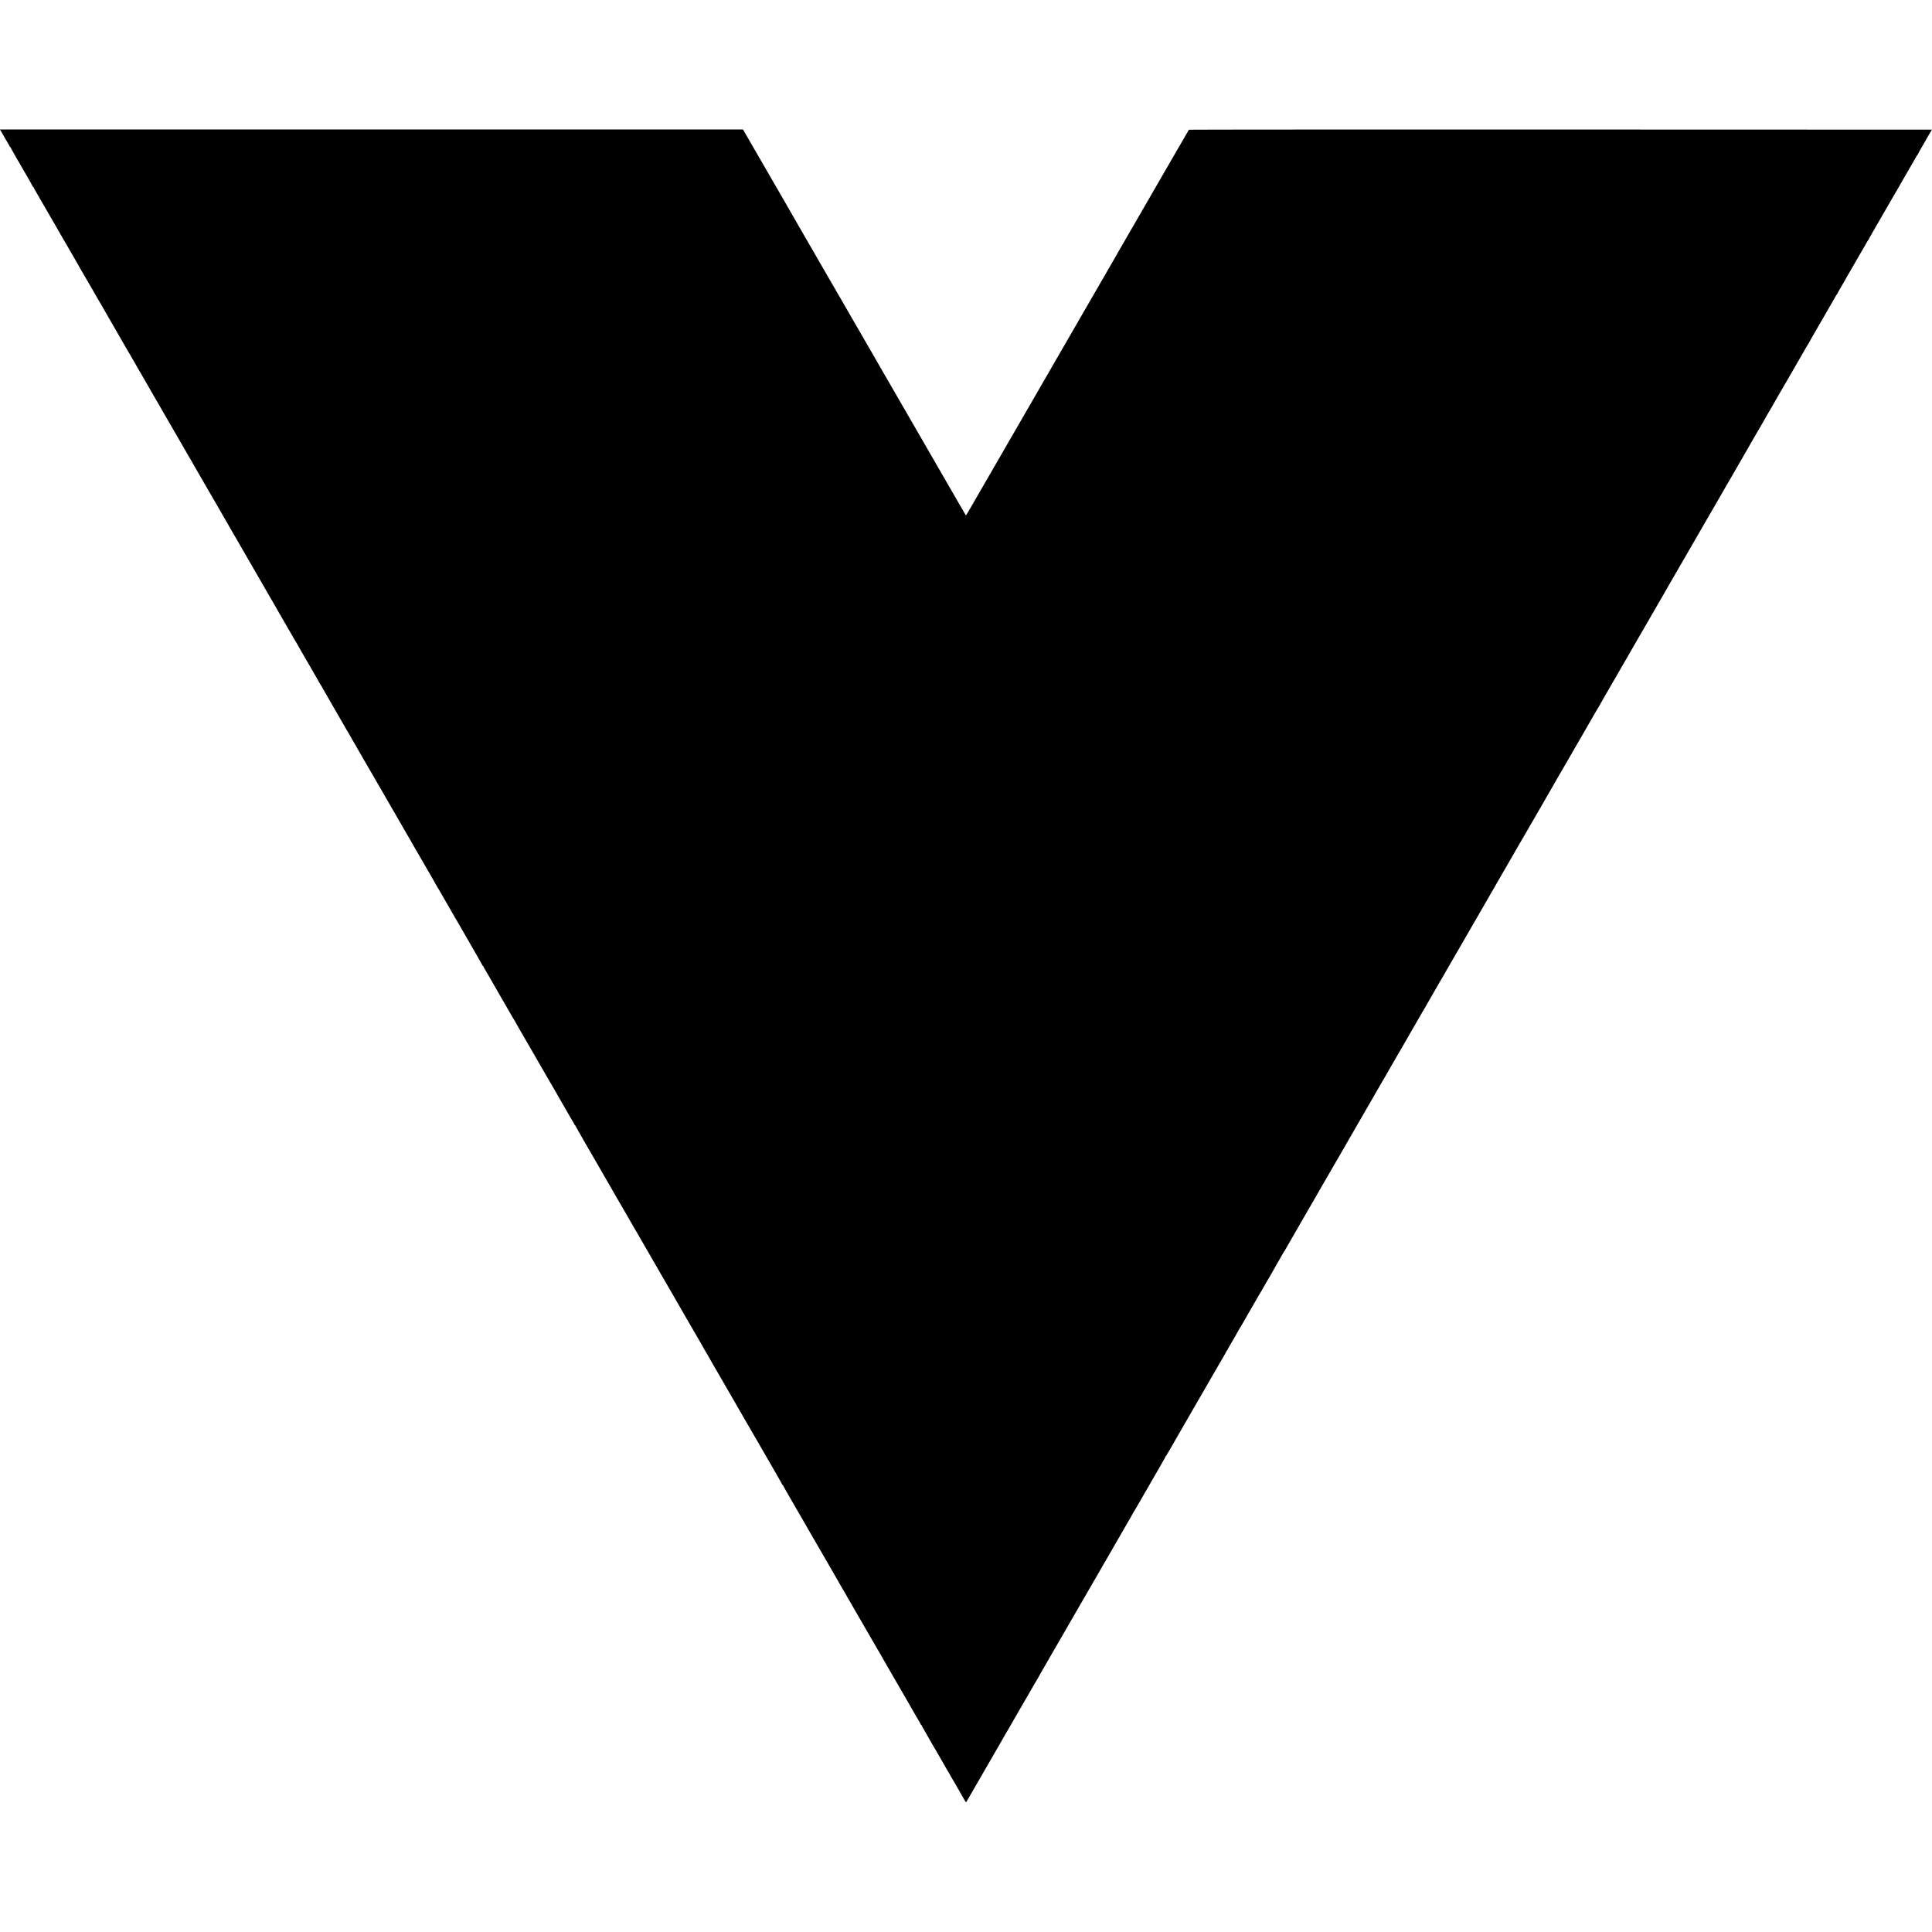
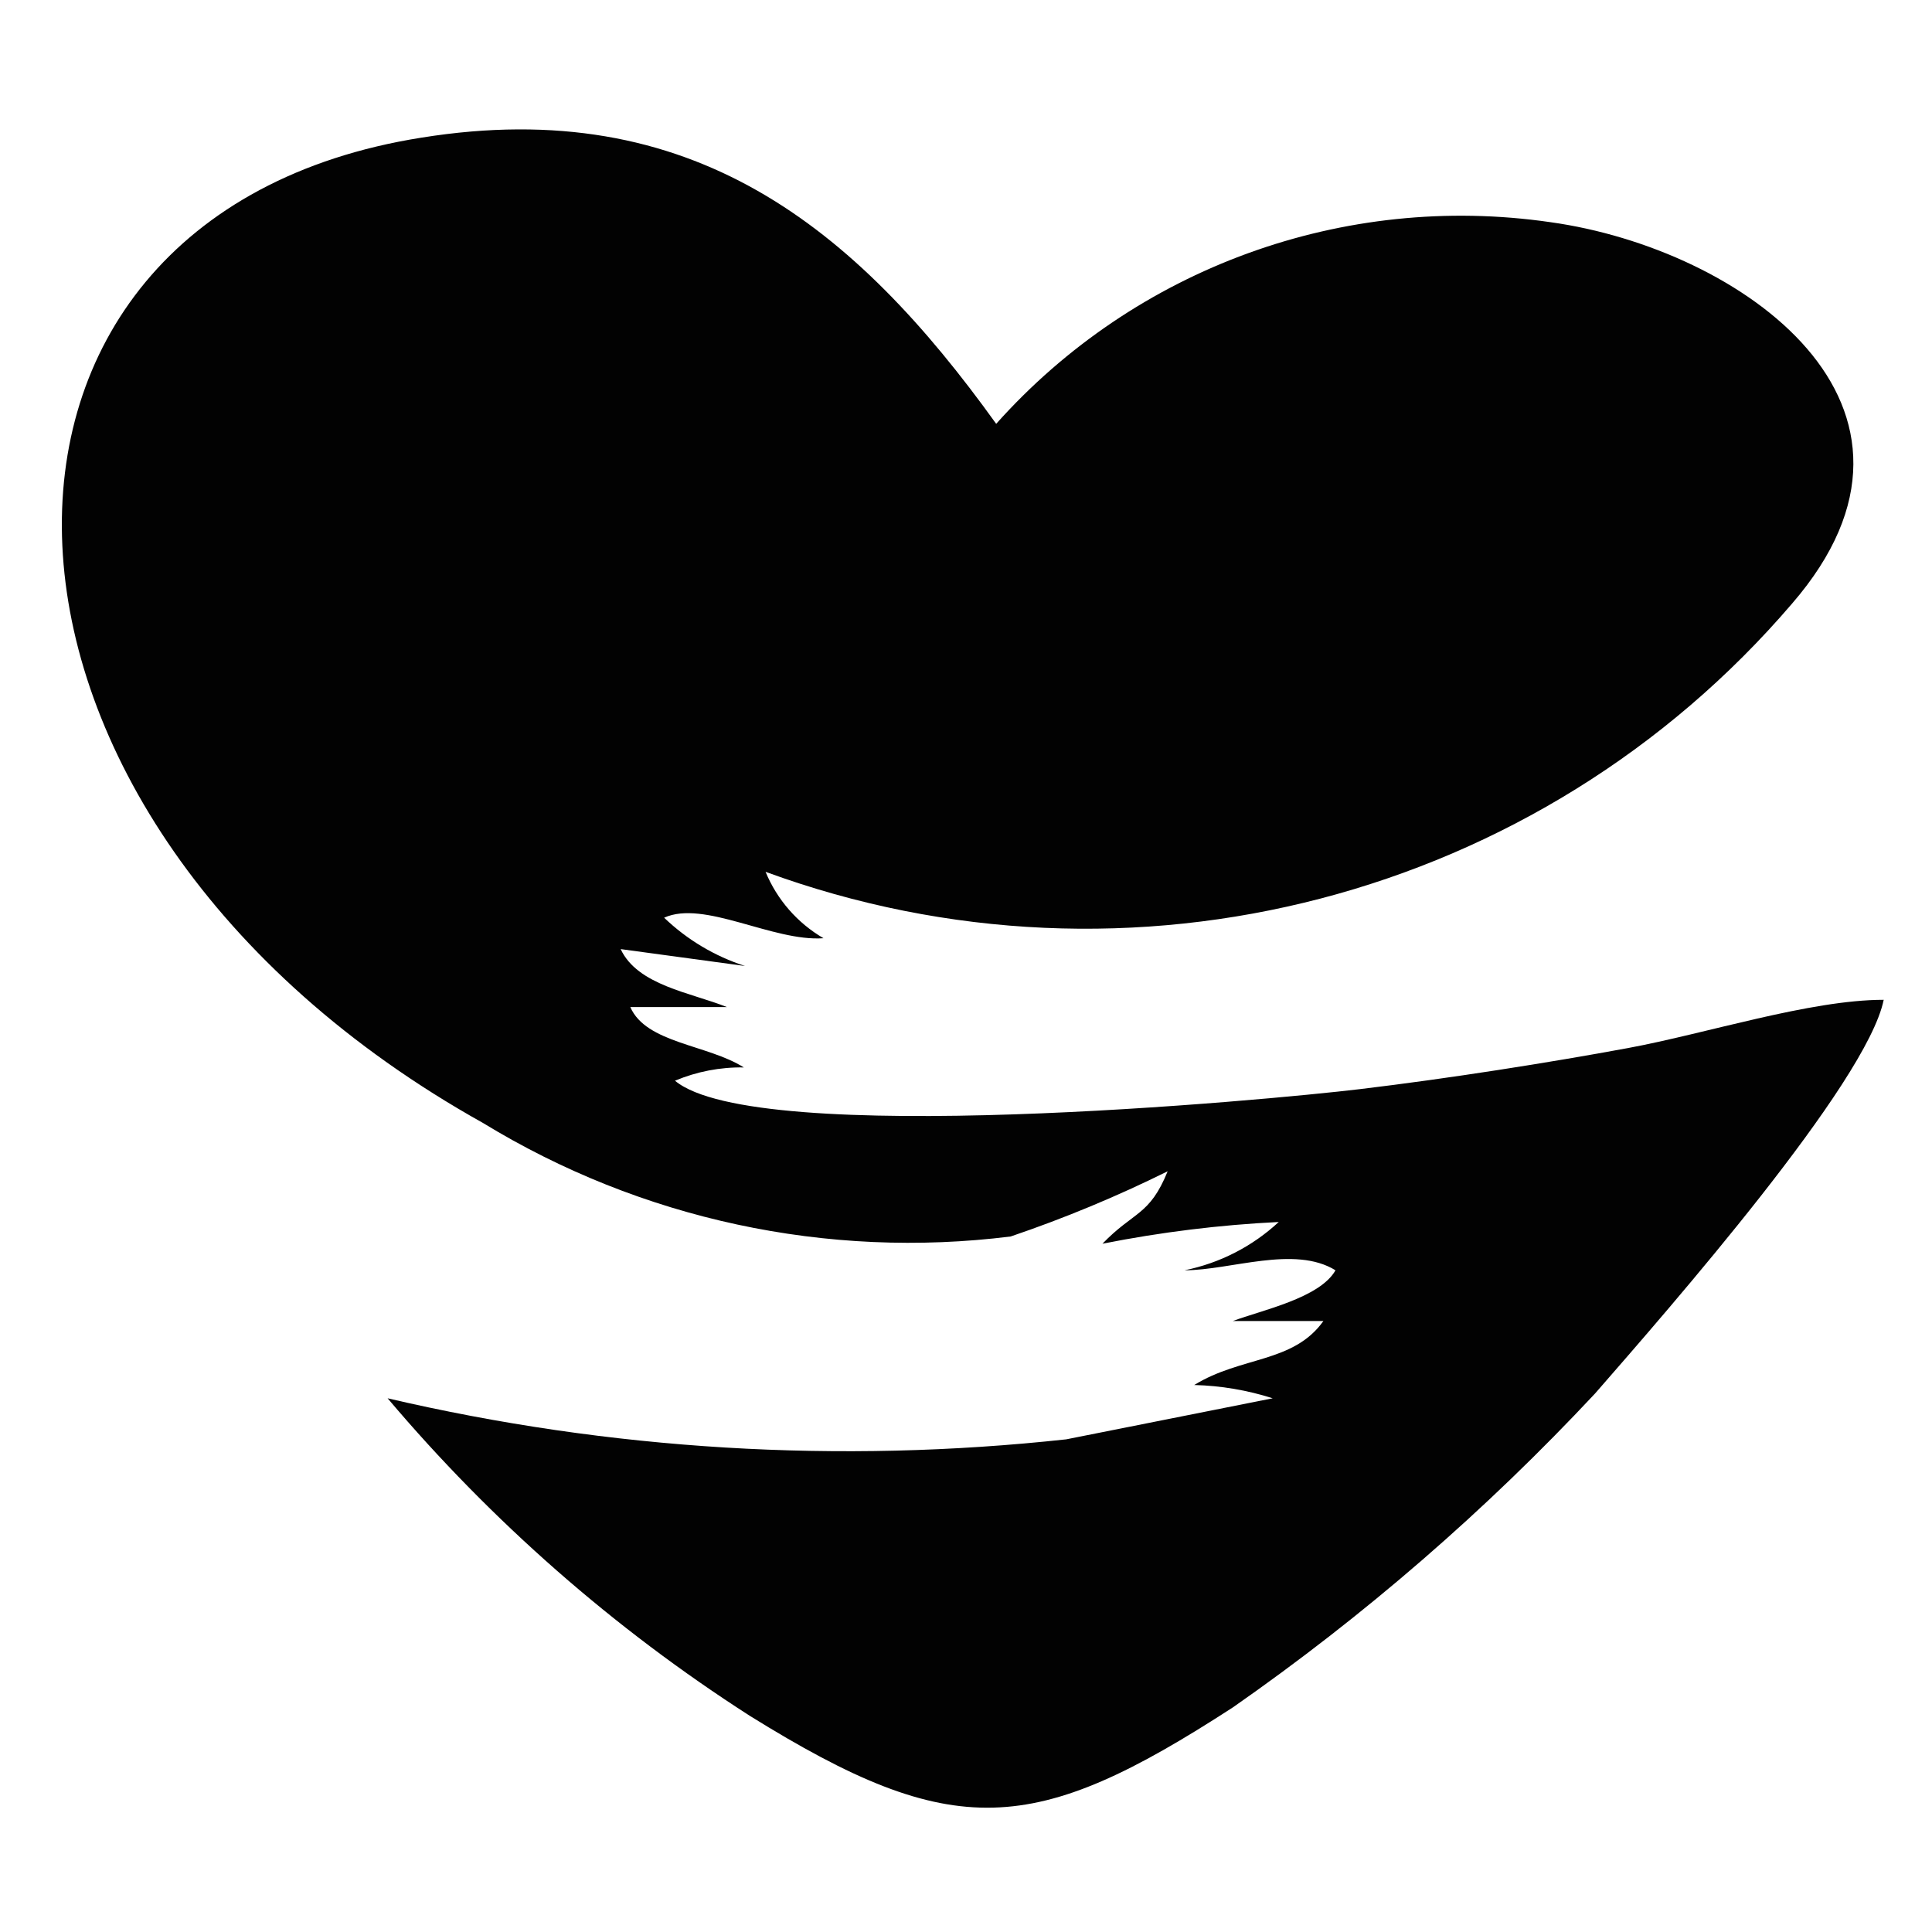
- <svg xmlns="http://www.w3.org/2000/svg" version="1.0" width="16pt" height="16pt" viewBox="0 0 16 16" preserveAspectRatio="xMidYMid meet">
-   <g transform="translate(0,16) scale(0.00032,-0.00032)" fill="#000000" stroke="none">
-     <path d="M18 46618 c45 -75 122 -207 122 -211 0 -2 25 -45 55 -95 30 -50 55 -96 55 -102 0 -5 5 -10 10 -10 6 0 10 -4 10 -9 0 -5 73 -135 161 -288 89 -153 173 -298 187 -323 14 -25 32 -57 41 -72 88 -149 187 -324 189 -335 2 -7 8 -13 13 -13 5 0 9 -4 9 -10 0 -5 46 -89 103 -187 175 -302 490 -846 507 -876 8 -16 20 -36 25 -45 28 -46 290 -498 339 -585 13 -23 74 -129 136 -236 61 -107 123 -215 137 -240 14 -25 29 -50 33 -56 5 -5 23 -37 40 -70 18 -33 38 -67 44 -75 11 -16 21 -33 63 -109 14 -25 29 -50 33 -56 4 -5 21 -35 38 -65 55 -100 261 -455 269 -465 4 -5 14 -21 20 -35 15 -29 41 -75 103 -180 24 -41 52 -88 60 -105 9 -16 57 -100 107 -185 112 -193 362 -626 380 -660 8 -14 23 -38 33 -55 11 -16 23 -37 27 -45 4 -8 26 -46 48 -85 23 -38 53 -90 67 -115 46 -81 64 -113 178 -310 62 -107 121 -210 132 -227 37 -67 56 -99 85 -148 16 -27 32 -57 36 -65 4 -8 15 -27 25 -42 9 -15 53 -89 96 -165 44 -76 177 -307 296 -513 120 -206 268 -463 330 -570 131 -227 117 -203 200 -348 36 -62 73 -125 82 -140 10 -15 21 -34 25 -42 4 -8 20 -37 36 -65 17 -27 38 -65 48 -82 49 -85 64 -111 87 -153 13 -25 28 -49 32 -55 4 -5 78 -134 165 -285 87 -151 166 -288 176 -305 10 -16 26 -43 35 -59 9 -17 125 -217 257 -445 132 -229 253 -441 270 -471 17 -30 45 -79 64 -108 18 -29 33 -54 33 -57 0 -2 20 -37 44 -77 24 -40 123 -212 221 -383 97 -170 190 -330 205 -355 16 -25 39 -65 53 -90 13 -25 81 -144 152 -265 70 -121 137 -238 150 -260 12 -22 37 -65 55 -95 18 -30 43 -73 55 -95 12 -22 48 -85 80 -140 77 -132 163 -280 190 -330 13 -22 71 -123 130 -225 59 -102 116 -199 126 -217 10 -17 29 -50 43 -72 15 -22 26 -43 26 -45 0 -2 27 -50 60 -106 33 -56 60 -103 60 -105 0 -2 55 -98 90 -155 8 -14 182 -316 239 -414 13 -22 45 -79 72 -124 27 -46 49 -86 49 -89 0 -2 14 -24 30 -48 16 -24 30 -46 30 -49 0 -5 74 -135 100 -176 5 -8 24 -42 43 -75 50 -88 58 -101 262 -455 104 -179 199 -345 213 -370 14 -25 28 -49 32 -55 4 -5 17 -26 28 -45 10 -19 62 -109 114 -200 114 -197 133 -230 170 -295 16 -27 33 -57 38 -65 17 -28 96 -165 103 -180 4 -8 16 -28 26 -45 10 -16 77 -131 148 -255 72 -124 181 -313 243 -420 62 -107 121 -209 131 -227 35 -62 323 -560 392 -678 38 -66 83 -145 100 -175 16 -30 33 -59 37 -65 4 -5 17 -27 29 -47 34 -61 56 -100 90 -156 17 -29 31 -55 31 -57 0 -2 17 -32 39 -67 21 -35 134 -229 251 -433 117 -203 235 -407 261 -451 27 -45 49 -85 49 -88 0 -4 8 -19 19 -34 15 -21 200 -341 309 -533 10 -19 33 -58 51 -87 17 -29 31 -54 31 -56 0 -2 25 -44 55 -94 30 -50 55 -95 55 -98 0 -4 6 -15 14 -23 7 -9 27 -41 43 -71 17 -30 170 -297 342 -594 171 -296 311 -542 311 -547 0 -5 5 -9 10 -9 6 0 10 -4 10 -10 0 -5 22 -47 49 -92 27 -46 58 -99 68 -118 24 -43 81 -140 93 -160 5 -8 66 -114 135 -235 69 -121 130 -227 135 -235 12 -21 259 -447 283 -490 10 -19 28 -47 38 -62 11 -14 19 -29 19 -32 0 -3 37 -69 83 -148 99 -170 305 -526 337 -583 13 -22 31 -53 41 -70 11 -16 22 -37 26 -45 7 -14 82 -146 103 -180 14 -24 181 -311 205 -355 13 -22 46 -80 75 -130 29 -49 64 -110 78 -135 14 -25 51 -88 82 -140 31 -52 59 -102 63 -110 4 -8 18 -33 31 -55 205 -353 284 -489 309 -535 17 -30 45 -78 62 -106 18 -28 36 -60 39 -72 4 -12 12 -22 17 -22 5 0 9 -4 9 -10 0 -5 109 -197 241 -427 133 -230 250 -431 259 -448 51 -90 222 -385 280 -485 37 -63 78 -135 92 -160 14 -25 67 -117 118 -205 51 -88 101 -175 111 -193 34 -58 55 -95 149 -257 51 -88 101 -173 110 -190 9 -16 76 -131 147 -255 72 -124 140 -241 151 -260 61 -108 281 -489 355 -615 38 -66 77 -133 87 -150 35 -63 91 -161 100 -175 14 -23 99 -169 128 -220 54 -97 135 -235 142 -245 4 -5 20 -32 35 -60 26 -48 238 -416 276 -480 10 -16 26 -46 37 -65 30 -53 382 -661 403 -695 10 -16 22 -37 26 -45 4 -8 26 -48 50 -88 24 -41 43 -75 43 -77 0 -2 22 -40 50 -85 27 -45 50 -84 50 -86 0 -3 38 -69 83 -147 84 -142 302 -520 340 -587 10 -19 34 -60 52 -90 18 -30 44 -75 57 -100 14 -25 45 -79 70 -120 25 -41 56 -96 70 -121 14 -25 77 -133 138 -240 62 -107 122 -210 132 -229 25 -43 310 -535 337 -581 11 -19 26 -45 34 -59 17 -32 238 -414 266 -460 11 -19 24 -41 28 -49 3 -7 75 -133 160 -278 84 -146 153 -269 153 -274 0 -5 5 -9 10 -9 6 0 10 -4 10 -10 0 -5 82 -150 181 -322 182 -314 201 -346 240 -415 12 -21 80 -139 152 -263 71 -124 141 -245 155 -270 14 -25 28 -49 32 -55 6 -8 145 -248 220 -380 37 -66 209 -362 229 -395 11 -19 24 -42 28 -49 4 -8 67 -118 140 -243 73 -125 133 -230 133 -233 0 -2 15 -28 33 -57 19 -29 47 -78 64 -108 17 -30 53 -93 79 -139 53 -90 82 -141 157 -272 82 -142 115 -199 381 -659 142 -245 268 -463 281 -485 12 -22 71 -125 132 -230 60 -104 172 -298 248 -430 76 -132 146 -253 156 -270 11 -16 22 -36 26 -44 3 -8 30 -54 60 -103 29 -49 53 -91 53 -93 0 -3 18 -34 40 -70 22 -36 40 -67 40 -69 0 -2 37 -66 81 -142 45 -77 98 -168 119 -204 20 -36 47 -81 58 -100 12 -19 27 -47 33 -62 6 -16 15 -28 20 -28 5 0 9 -4 9 -9 0 -6 63 -118 140 -251 77 -133 140 -243 140 -245 0 -2 18 -33 41 -70 22 -37 49 -83 60 -101 10 -19 29 -51 40 -71 25 -45 109 -189 126 -218 7 -11 17 -29 22 -40 6 -11 22 -38 35 -60 14 -22 37 -62 52 -90 14 -27 35 -62 45 -77 11 -14 19 -29 19 -32 0 -3 18 -35 40 -71 22 -36 40 -67 40 -69 0 -2 19 -35 42 -72 23 -38 55 -94 72 -124 26 -47 139 -244 171 -298 6 -9 21 -36 34 -60 28 -48 37 -51 51 -19 6 12 19 36 29 52 10 17 27 46 38 65 11 19 104 181 208 360 103 179 199 345 213 370 14 25 42 74 64 109 21 34 38 65 38 67 0 2 18 33 40 69 22 36 40 67 40 69 0 3 177 310 199 346 16 26 136 234 140 244 2 5 25 44 52 88 27 44 49 81 49 84 0 2 18 34 40 70 22 36 40 67 40 69 0 2 20 36 43 77 35 58 169 289 297 513 9 17 50 86 90 155 40 69 86 150 103 180 16 30 35 62 41 70 6 8 16 24 22 35 35 64 72 129 167 293 59 100 116 199 127 220 11 20 30 53 41 72 43 72 1070 1850 1121 1940 14 25 65 113 113 195 48 83 96 166 107 185 10 19 28 50 38 68 11 18 73 124 137 235 64 111 175 303 246 427 71 124 173 299 225 390 52 91 116 202 143 248 27 45 49 85 49 89 0 4 6 14 14 22 7 9 28 43 46 76 26 47 251 436 378 655 11 19 29 51 40 70 11 19 101 176 201 348 99 172 181 317 181 323 0 5 5 9 10 9 6 0 10 5 10 11 0 6 8 23 18 37 11 15 32 52 49 82 16 30 130 228 253 440 122 212 234 405 248 430 13 25 39 70 57 100 39 65 69 117 130 225 25 44 50 87 55 95 12 19 78 134 220 380 61 107 129 224 150 260 161 277 222 382 246 425 15 28 47 83 71 123 24 41 43 78 43 83 0 5 4 9 8 9 4 0 13 12 19 28 7 15 23 45 36 67 66 110 277 478 277 483 0 3 6 13 14 21 7 9 27 41 43 71 17 30 45 80 63 110 34 57 375 649 394 685 6 11 16 27 22 35 6 8 26 42 44 75 18 33 41 74 51 90 10 17 24 41 32 55 54 97 72 128 88 152 11 14 19 28 19 30 0 3 79 141 175 308 96 167 175 305 175 308 0 3 6 13 14 21 7 9 26 39 41 66 33 60 276 483 338 587 24 40 46 80 50 88 4 8 13 24 20 35 14 23 95 163 125 215 11 19 52 91 92 160 40 69 80 139 90 155 9 17 103 179 207 360 105 182 200 346 211 365 103 181 463 802 489 845 7 11 15 27 19 35 4 8 29 51 55 95 64 110 828 1433 848 1470 9 17 24 41 33 55 9 14 29 48 45 77 15 28 52 93 82 145 30 51 62 107 71 123 17 30 231 398 400 690 51 88 103 179 115 202 12 23 26 48 32 55 6 7 24 38 40 68 17 30 61 107 98 170 37 63 84 144 103 180 19 36 41 72 48 81 8 8 14 18 14 21 0 4 27 51 59 106 32 55 72 124 89 154 16 29 71 125 122 213 51 88 104 180 118 205 13 25 28 50 32 55 4 6 17 26 28 45 11 19 45 80 77 135 31 55 66 116 77 135 11 19 88 152 171 295 401 694 620 1072 650 1125 11 19 87 152 170 295 83 143 158 273 166 288 9 16 21 36 26 45 6 9 31 52 55 96 25 43 54 94 66 115 11 20 95 164 186 321 91 157 173 299 182 315 9 17 26 46 37 65 12 19 66 114 121 210 56 96 108 186 117 200 8 14 24 40 34 59 24 45 383 664 412 713 5 9 17 29 26 45 15 28 120 210 241 419 36 61 68 117 72 125 4 8 12 23 19 34 35 57 245 420 262 453 11 20 35 61 53 90 17 29 32 54 32 56 0 3 28 51 62 108 33 57 70 119 80 138 10 19 23 42 28 50 5 8 32 53 59 100 27 47 149 258 271 470 122 212 234 405 248 430 30 53 62 108 80 135 6 11 15 27 19 35 4 8 85 150 181 315 96 165 187 323 202 350 31 56 116 202 130 225 5 8 25 42 43 75 19 33 92 159 162 280 149 257 157 271 202 350 19 33 38 67 43 75 9 14 228 392 275 475 12 22 55 96 95 165 40 69 80 139 90 155 24 42 202 350 221 383 9 15 27 47 41 72 14 25 75 131 136 236 61 106 121 210 134 232 99 172 271 470 279 482 5 8 23 40 40 70 18 30 81 141 142 245 60 105 121 210 135 235 14 25 71 124 127 220 56 96 143 247 194 335 51 88 96 167 102 175 14 24 180 311 204 355 23 43 340 590 356 615 5 8 50 87 101 175 171 301 517 898 582 1008 25 43 46 81 46 83 0 2 12 23 27 47 14 23 40 67 56 97 16 30 35 62 42 70 7 8 15 22 18 30 4 8 20 38 37 65 16 28 33 57 37 65 6 12 111 196 143 250 5 8 55 95 112 193 57 98 113 195 126 215 12 20 27 46 32 57 6 11 14 27 20 35 5 8 76 130 156 270 80 140 165 287 187 325 23 39 52 90 66 115 13 25 30 52 37 61 8 8 14 18 14 21 0 4 41 77 92 165 50 87 175 302 276 478 101 176 208 360 236 408 28 49 67 117 86 152 19 35 41 70 48 77 6 6 12 15 12 19 0 7 124 224 167 291 12 21 23 40 23 42 0 2 21 40 46 83 26 43 55 92 64 109 54 95 327 568 354 614 19 30 45 75 59 100 71 128 82 145 89 148 4 2 8 8 8 13 0 5 42 82 94 172 311 538 496 858 518 897 14 25 40 70 58 100 18 30 42 71 53 90 10 19 79 139 152 265 73 127 142 246 153 265 10 19 43 76 72 125 29 50 63 108 75 130 65 116 80 140 87 143 4 2 8 8 8 12 0 8 114 212 140 250 6 8 14 24 20 35 5 11 54 97 108 190 l100 170 -9611 3 c-5286 1 -9614 -1 -9618 -5 -5 -6 -419 -719 -619 -1068 -89 -155 -267 -463 -323 -560 -38 -66 -81 -140 -95 -165 -31 -56 -263 -457 -526 -910 -110 -190 -224 -388 -254 -440 -29 -52 -61 -109 -71 -125 -23 -39 -243 -420 -268 -465 -11 -19 -204 -352 -428 -740 -224 -388 -477 -826 -563 -975 -85 -148 -185 -322 -222 -385 -37 -63 -120 -207 -185 -320 -65 -113 -177 -306 -248 -430 -72 -124 -172 -297 -222 -385 -51 -88 -142 -245 -202 -350 -131 -226 -247 -427 -408 -705 -65 -113 -249 -432 -410 -710 -160 -278 -388 -673 -506 -877 -118 -205 -216 -373 -219 -373 -3 0 -52 82 -109 183 -58 100 -144 250 -192 332 -95 164 -402 696 -647 1120 -85 149 -228 396 -317 550 -212 365 -982 1700 -1008 1745 -10 19 -43 76 -72 125 -29 50 -64 110 -77 135 -14 25 -63 110 -110 190 -47 80 -96 165 -110 190 -14 25 -99 171 -188 325 -89 154 -174 300 -188 325 -13 25 -64 113 -112 195 -48 83 -140 242 -205 355 -65 113 -183 317 -263 454 -79 137 -152 264 -163 282 -50 89 -335 583 -354 614 -12 19 -34 58 -50 85 -15 28 -129 226 -253 440 -124 215 -235 408 -247 430 -12 22 -69 121 -127 220 -58 99 -226 389 -373 645 -148 256 -324 561 -392 678 -67 117 -134 232 -147 255 -13 23 -33 59 -46 80 l-22 37 -9615 0 -9615 0 20 -32z" />
+ <svg xmlns="http://www.w3.org/2000/svg" viewBox="0 0 16 16">
+   <defs>
+     <style>.cls-1{fill:#020202;fill-rule:evenodd;}.cls-2{fill:none;}</style>
+   </defs>
+   <g id="Capa_2" data-name="Capa 2">
+     <g id="Capa_1-2" data-name="Capa 1">
+       <path class="cls-1" d="M10.59,10.12a1.62,1.62,0,0,1-.78.4c.38,0,.91-.21,1.25,0-.13.23-.61.33-.85.42l.75,0c-.25.35-.68.29-1.07.53a2.33,2.33,0,0,1,.65.11l-1.71.34a16.75,16.75,0,0,1-5.62-.34,13.41,13.41,0,0,0,3,2.63c1.69,1.05,2.35,1,4-.07a18.9,18.9,0,0,0,3-2.6c.61-.7,2.25-2.57,2.39-3.26-.61,0-1.47.28-2.12.4s-1.47.25-2.22.34-5,.49-5.67-.07a1.41,1.41,0,0,1,.57-.11c-.3-.19-.81-.2-.94-.5l.8,0c-.3-.12-.74-.18-.88-.48L6.17,8a1.74,1.74,0,0,1-.67-.4c.33-.15.9.2,1.32.17a1.14,1.14,0,0,1-.48-.55A7.7,7.7,0,0,0,14.84,5c1.42-1.64-.42-2.94-2-3.16A5.16,5.16,0,0,0,8.25,3.51C7.08,1.88,5.73.78,3.49,1.14c-4.1.65-4,5.64.51,8.16a6.77,6.77,0,0,0,4.37.94,10.61,10.61,0,0,0,1.3-.54c-.15.37-.28.33-.54.6A10,10,0,0,1,10.59,10.12Z" />
+       <rect class="cls-2" width="16" height="16" />
+     </g>
  </g>
</svg>
